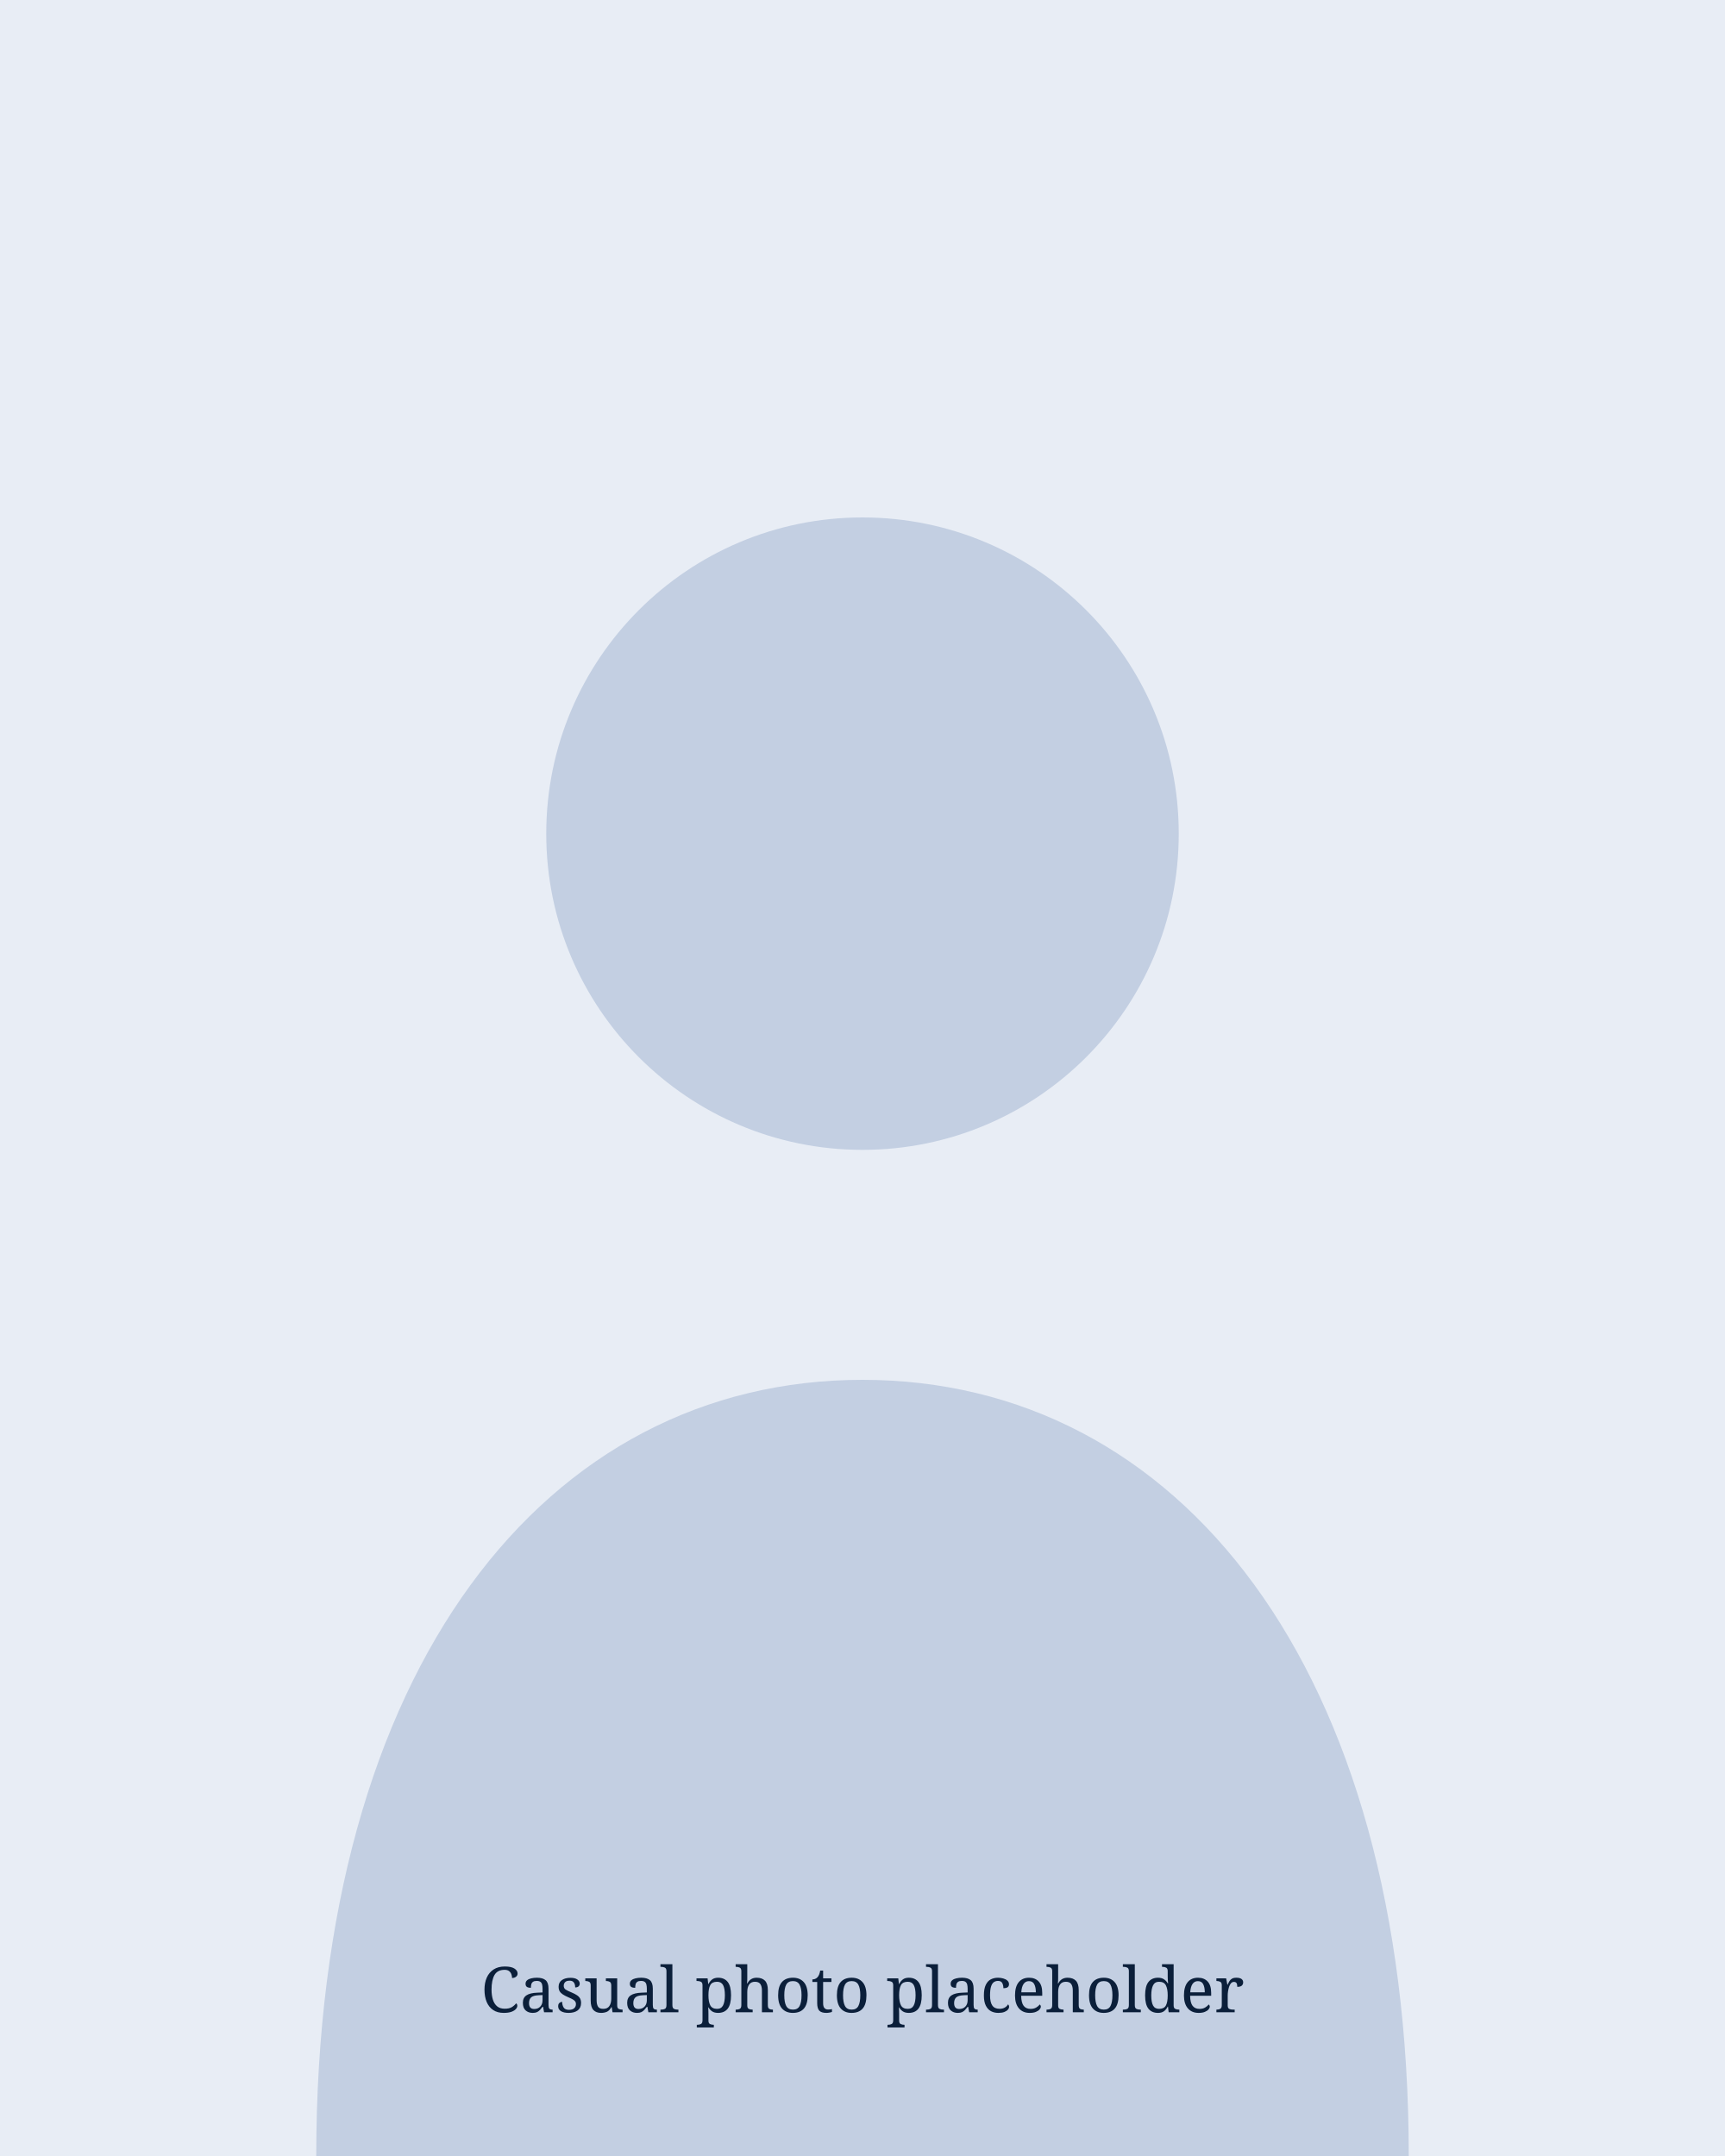
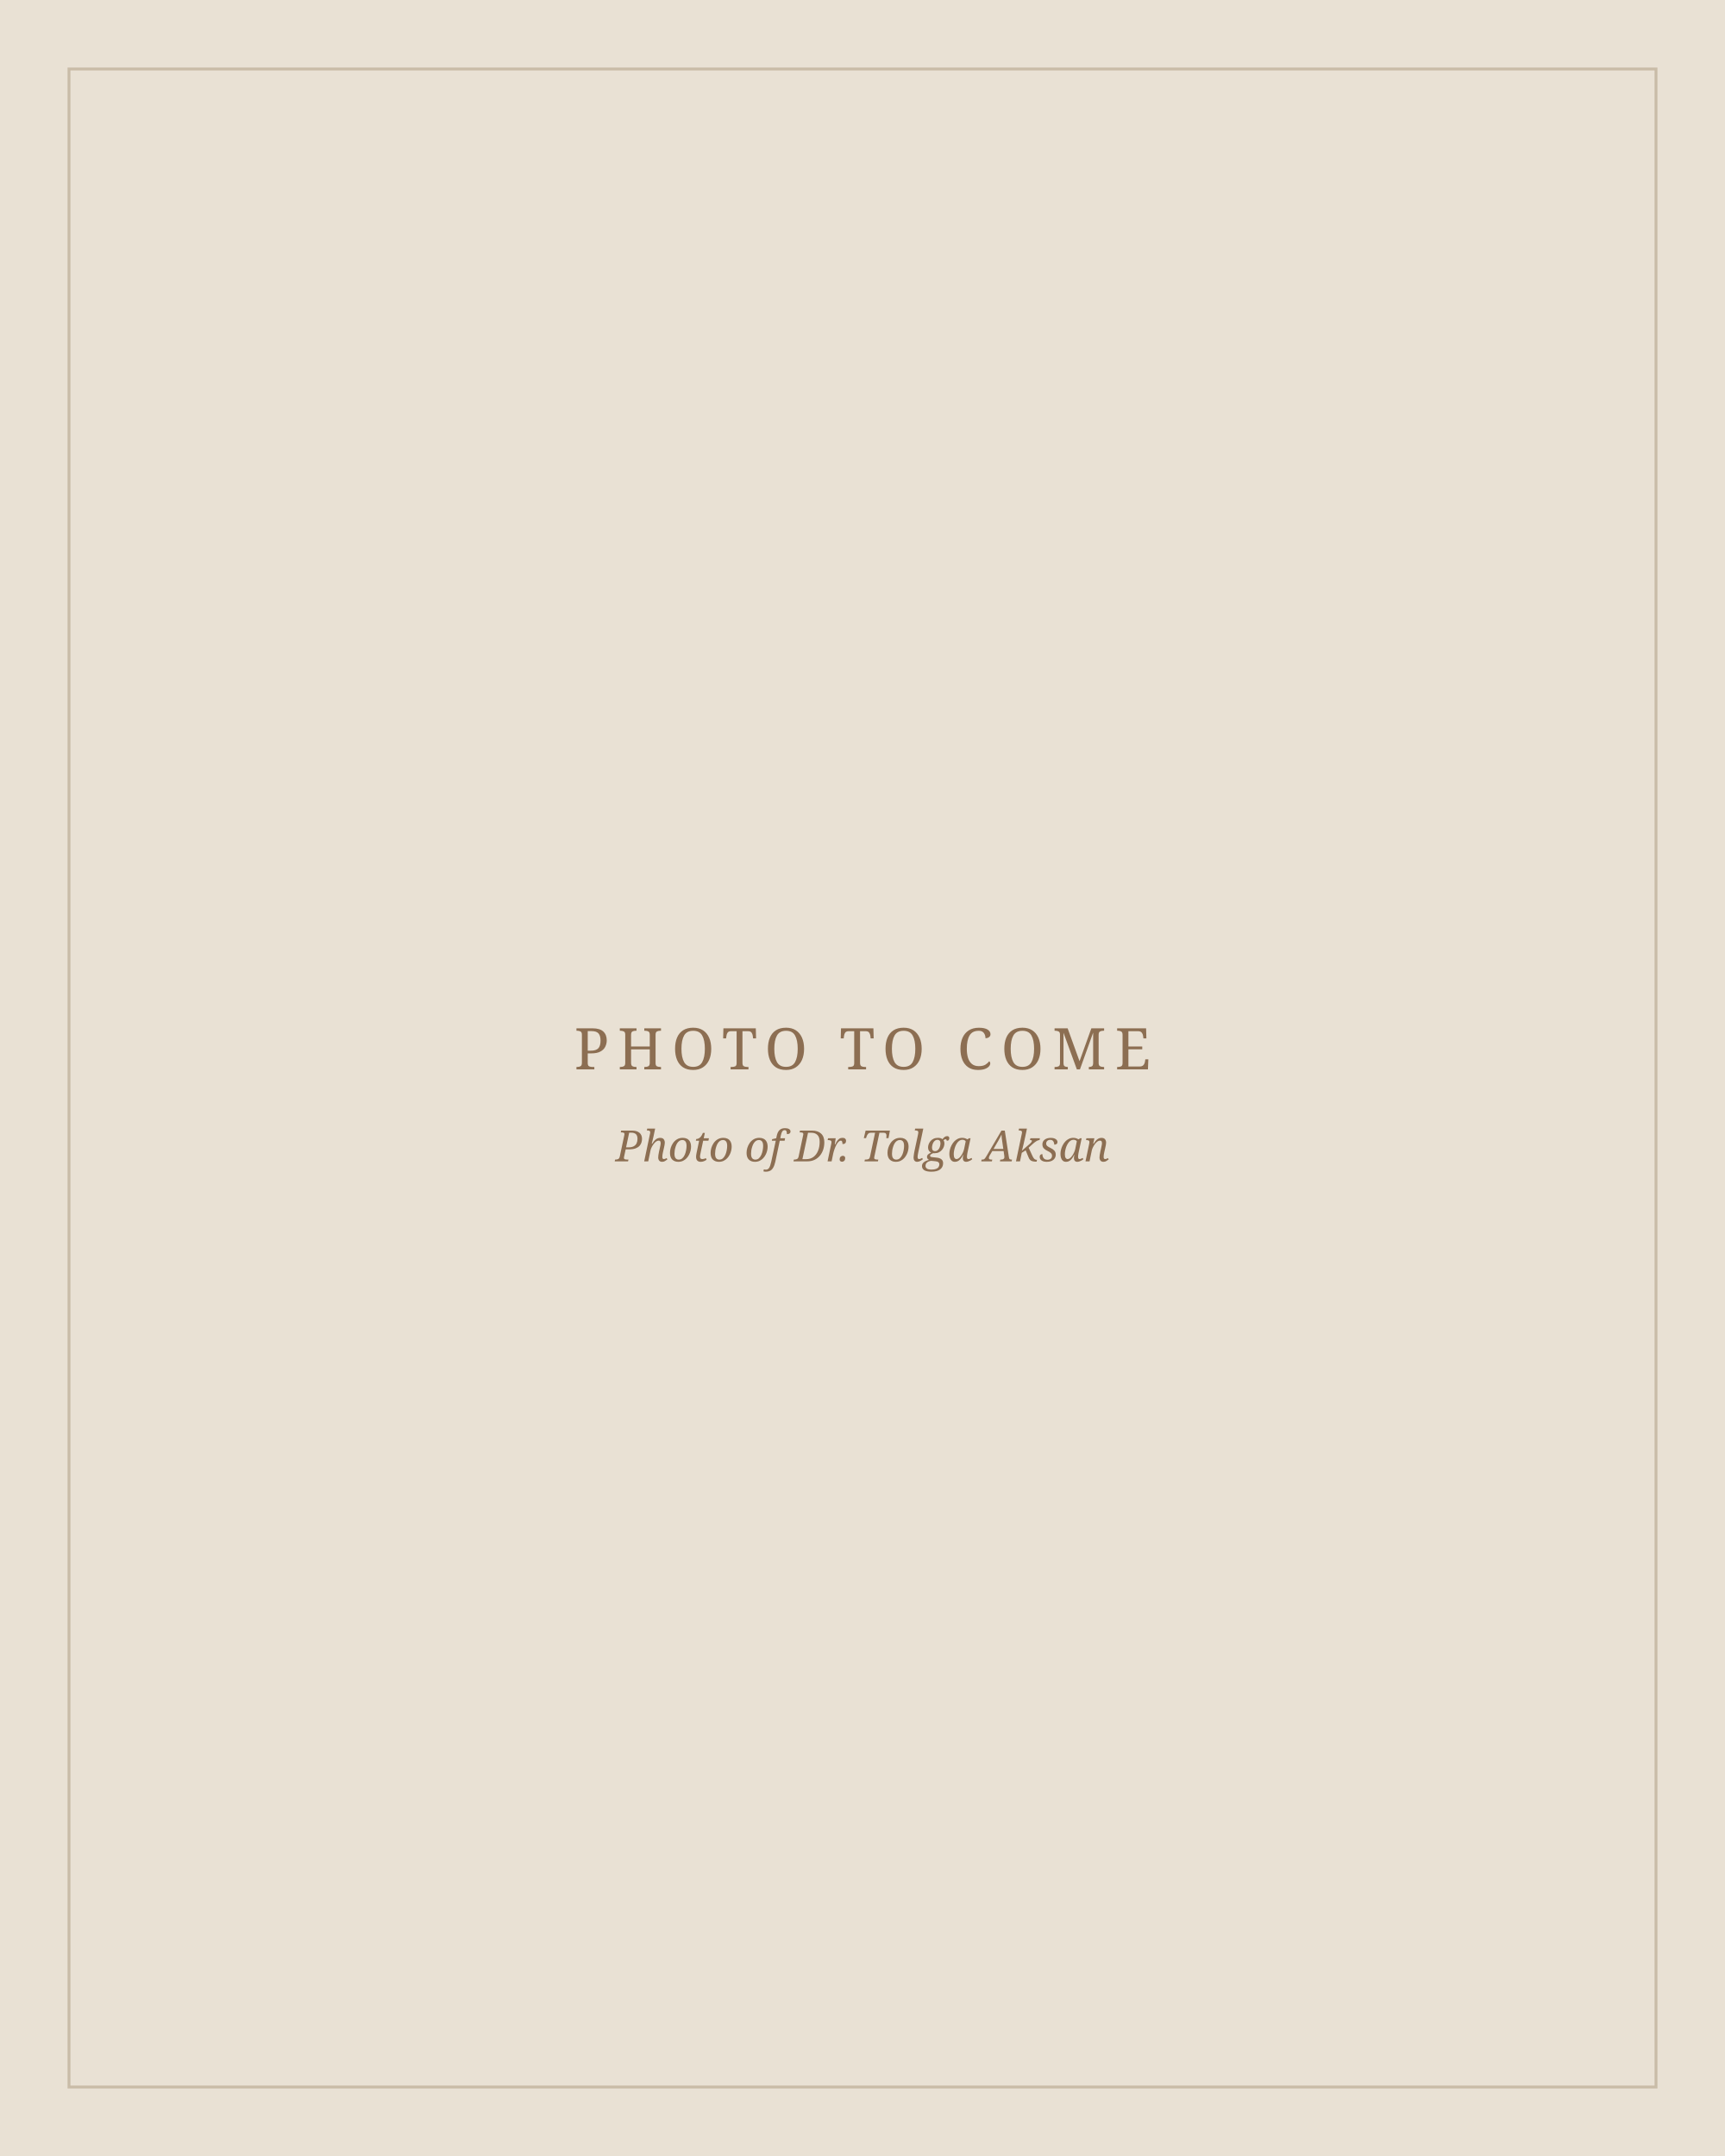
- <svg xmlns="http://www.w3.org/2000/svg" viewBox="0 0 600 750" role="img" aria-label="Placeholder for photo of Dr. Tolga Aksan">
-   <rect width="600" height="750" fill="#e8edf5" />
-   <circle cx="300" cy="290" r="110" fill="#c3cfe2" />
-   <path d="M110 750c0-170 80-270 190-270s190 100 190 270Z" fill="#c3cfe2" />
-   <text x="300" y="700" font-family="Georgia,serif" font-size="22" fill="#0b1f3a" text-anchor="middle">Casual photo placeholder</text>
+ <svg xmlns="http://www.w3.org/2000/svg" viewBox="0 0 600 750" role="img" aria-label="Placeholder: Photo of Dr. Tolga Aksan">
+   <rect width="600" height="750" fill="#e9e1d4" />
+   <rect x="24" y="24" width="552" height="702" fill="none" stroke="#c9bca7" stroke-width="1" />
+   <text x="300" y="372" font-family="Georgia,serif" font-size="20" fill="#8c6e52" text-anchor="middle" letter-spacing="3">PHOTO TO COME</text>
+   <text x="300" y="404" font-family="Georgia,serif" font-size="15" fill="#8c6e52" text-anchor="middle" font-style="italic">Photo of Dr. Tolga Aksan</text>
</svg>
